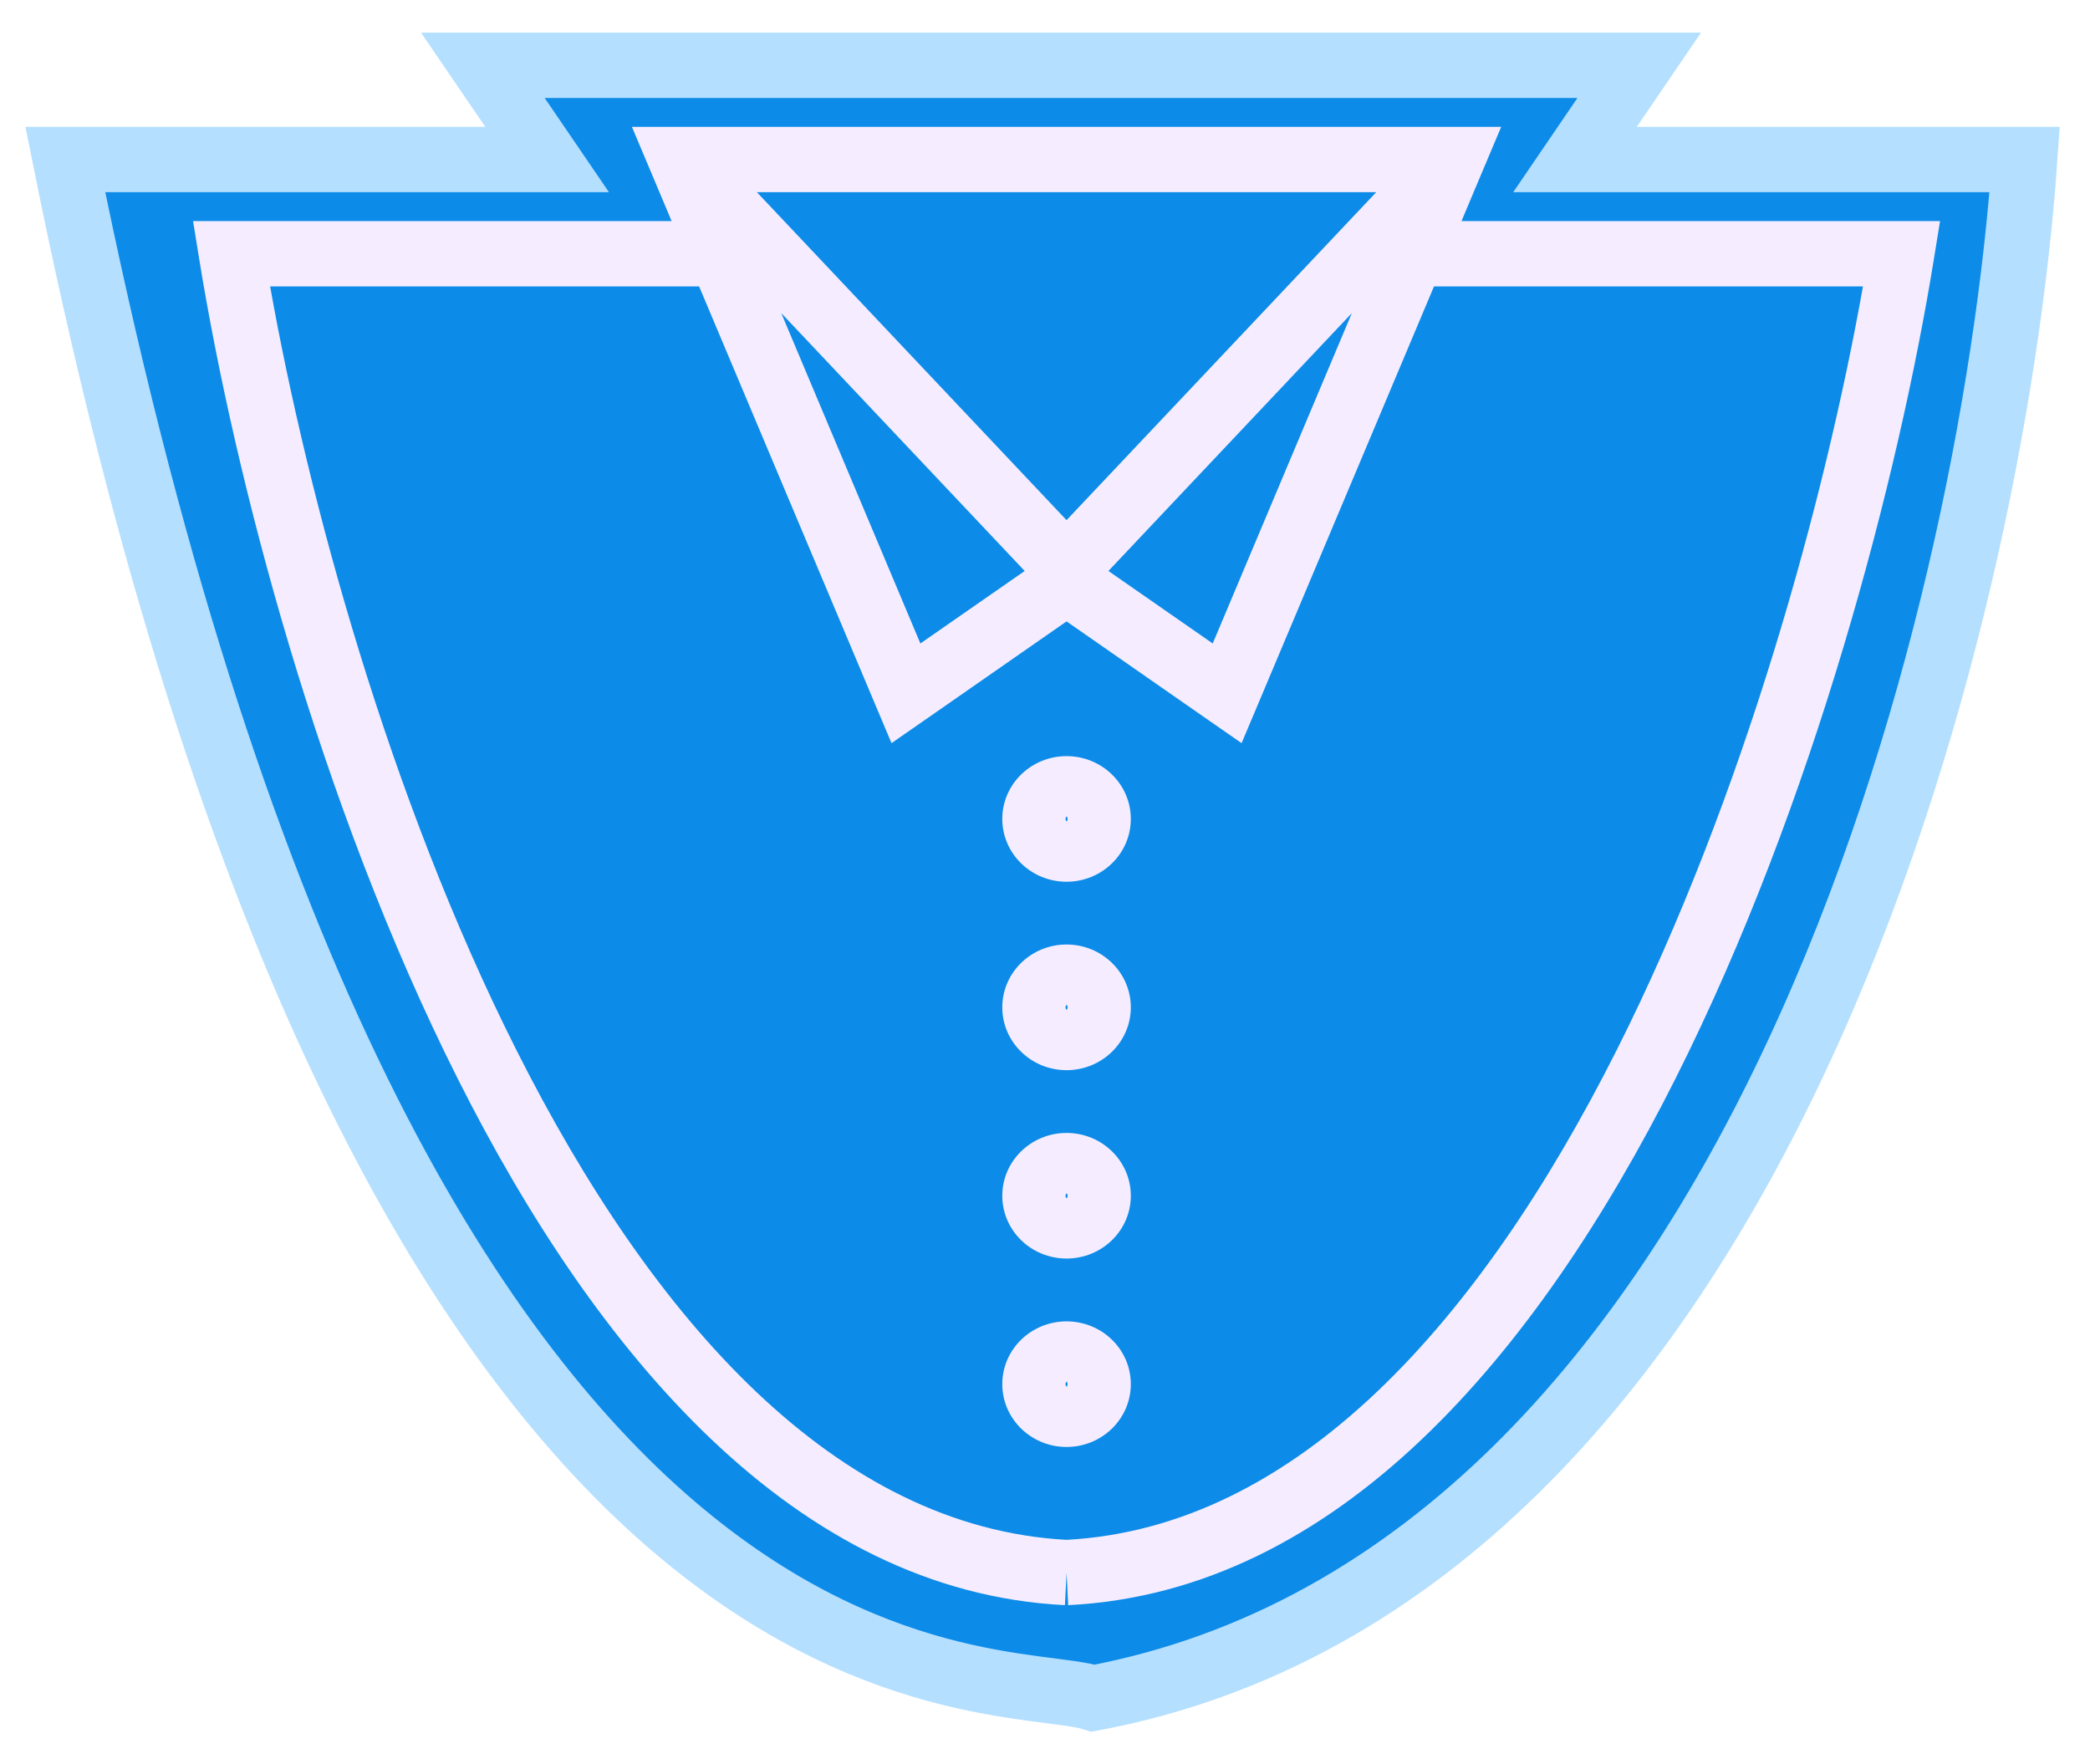
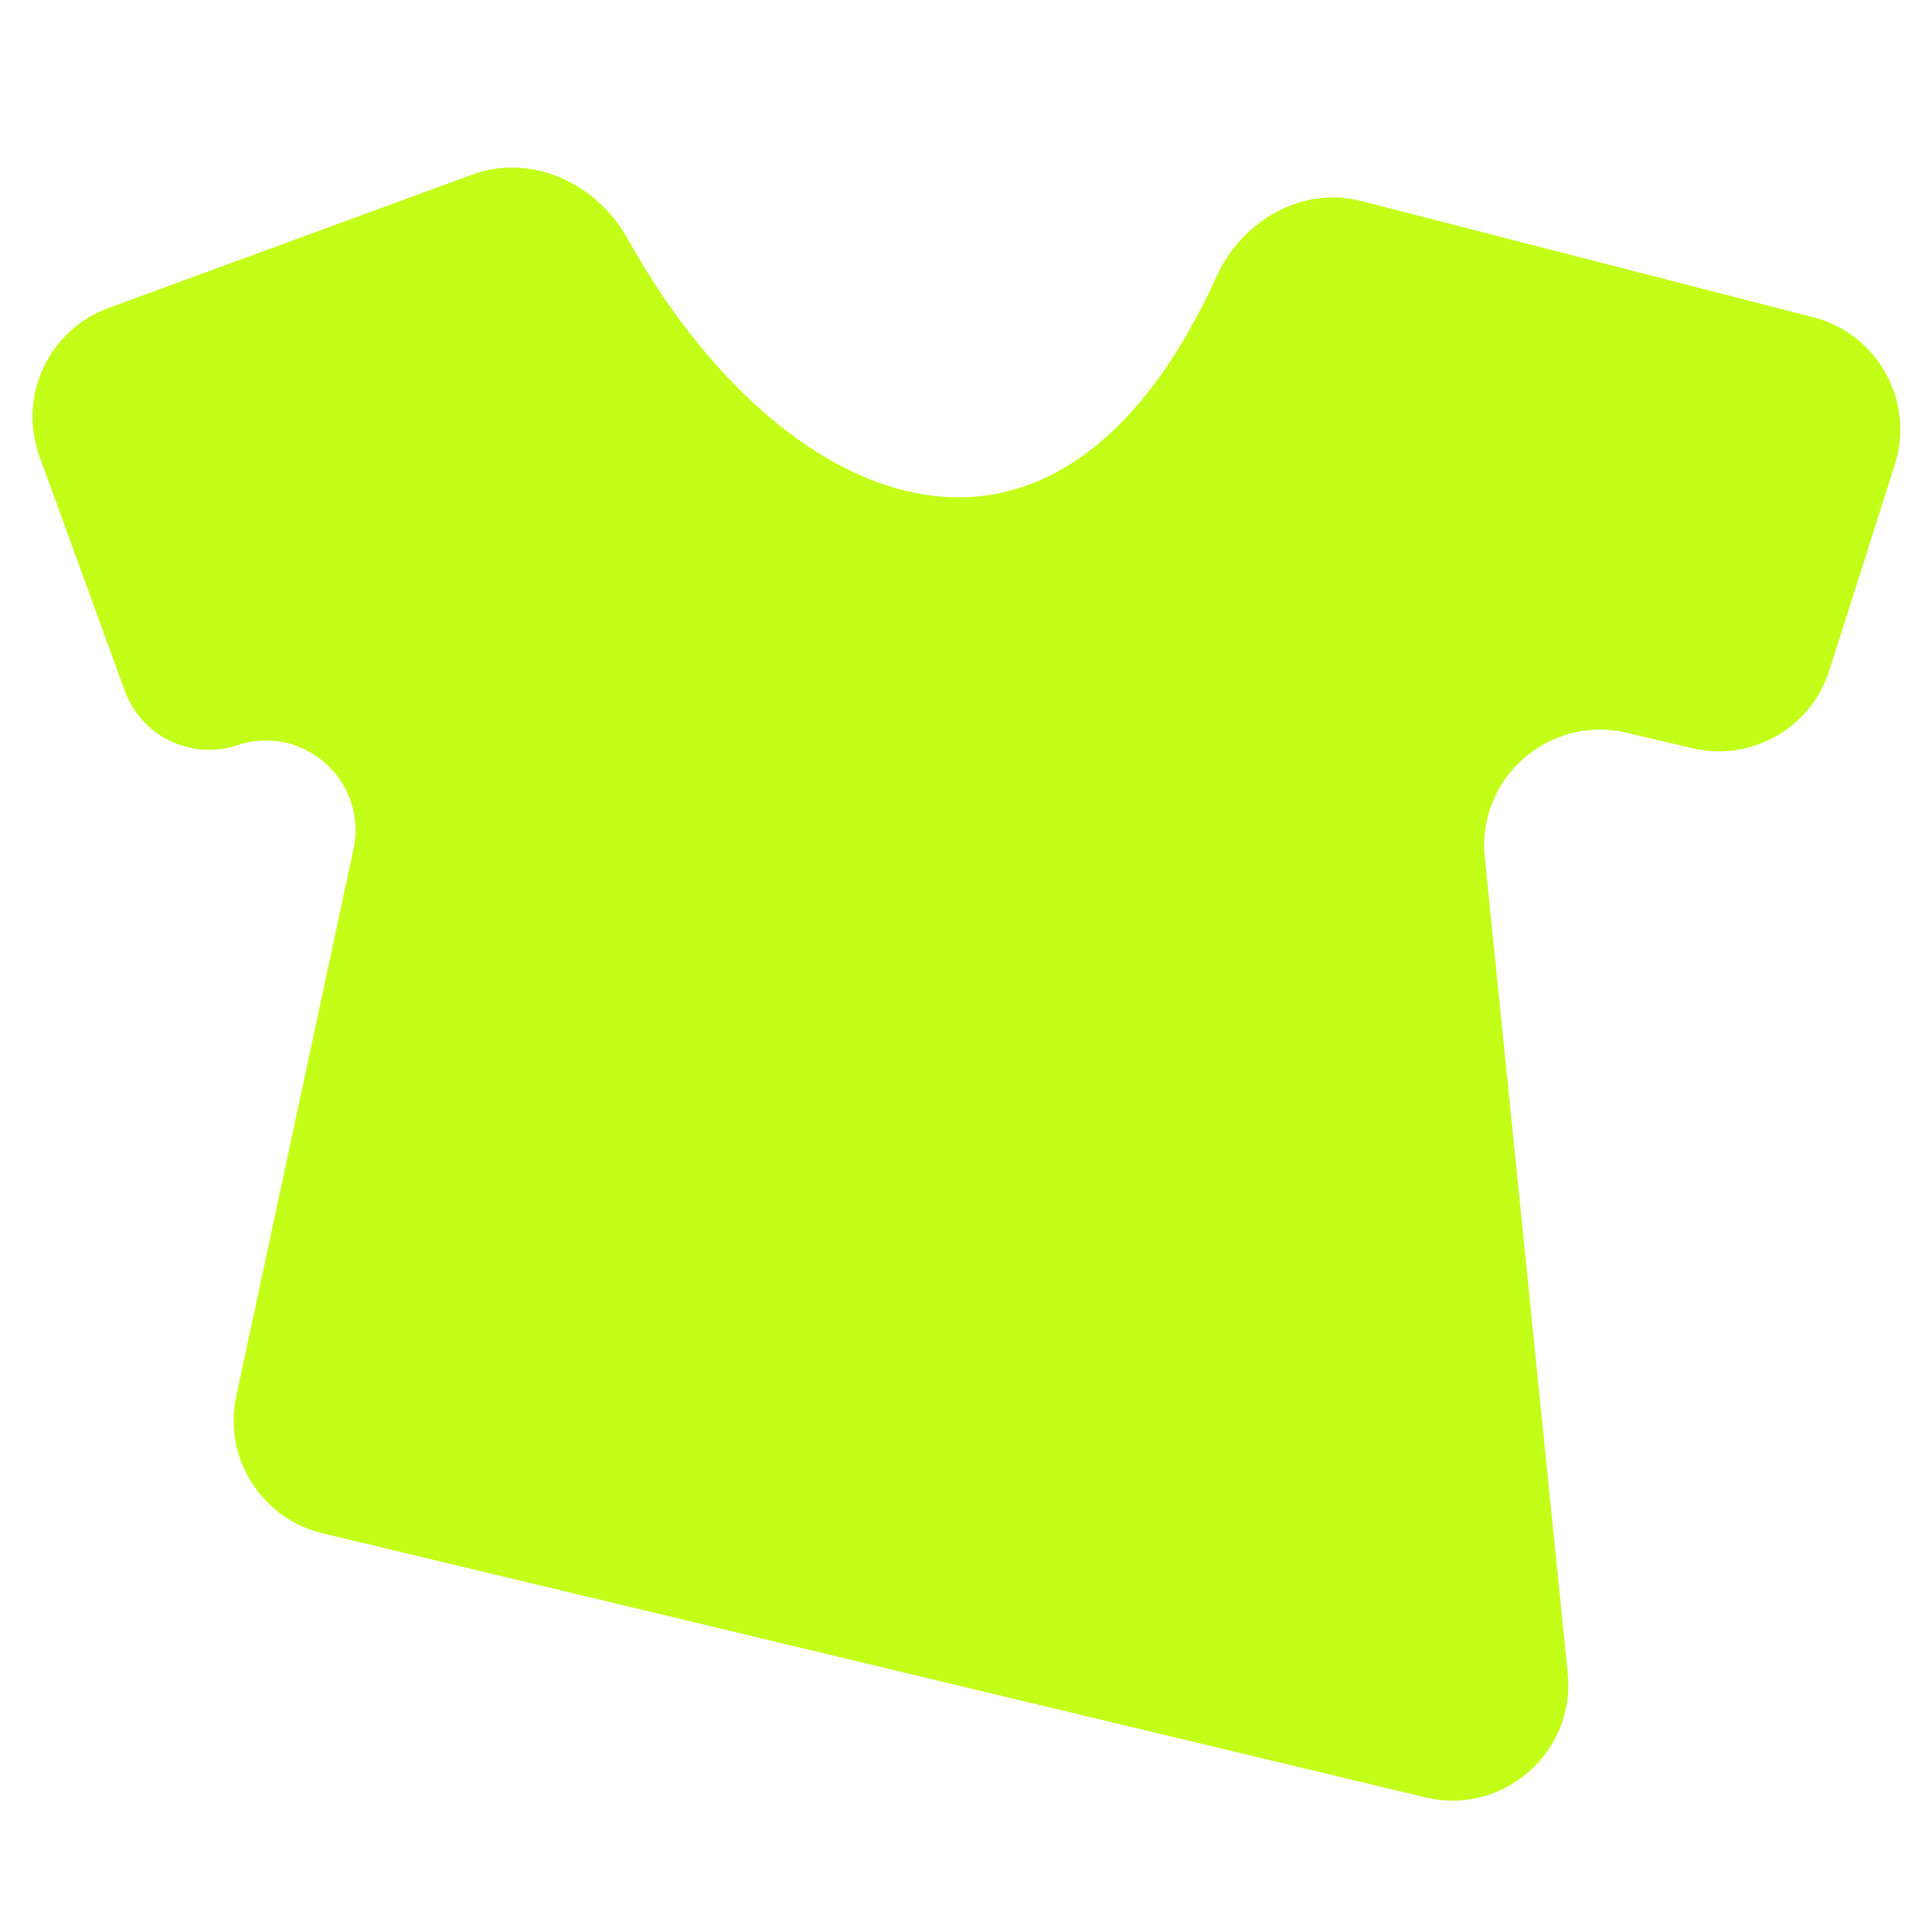
- <svg xmlns="http://www.w3.org/2000/svg" width="32" height="27" viewBox="0 0 32 27" fill="none">
-   <path d="M8.377 2.442H1C5.918 26.962 15.262 25.519 16.738 26C26.967 24.077 30.508 9.494 31 2.442H24.115L25.098 1H7.393L8.377 2.442Z" fill="#0C8BE8" stroke="#B4DFFF" />
-   <path fill-rule="evenodd" clip-rule="evenodd" d="M9.675 1.942H10.428H22.232H22.985L22.692 2.636L22.377 3.385H29.117H29.704L29.61 3.965C29.072 7.284 27.781 12.288 25.648 16.525C23.534 20.721 20.488 24.369 16.355 24.576L16.33 24.077L16.305 24.576C12.172 24.369 9.126 20.721 7.013 16.525C4.879 12.288 3.588 7.284 3.05 3.965L2.956 3.385H3.543H10.283L9.968 2.636L9.675 1.942ZM16.33 23.576C19.858 23.385 22.663 20.227 24.754 16.076C26.709 12.194 27.947 7.62 28.524 4.385H21.956L19.25 10.809L19.01 11.378L18.503 11.026L16.33 9.514L14.157 11.026L13.65 11.378L13.41 10.809L10.704 4.385H4.136C4.713 7.62 5.951 12.194 7.906 16.076C9.997 20.227 12.803 23.385 16.33 23.576ZM16.971 8.742L18.568 9.852L20.698 4.794L16.971 8.742ZM21.072 2.942H11.588L16.33 7.964L21.072 2.942ZM15.689 8.742L11.962 4.794L14.092 9.852L15.689 8.742ZM16.319 12.516C16.315 12.523 16.314 12.532 16.314 12.539C16.314 12.545 16.315 12.554 16.319 12.561C16.322 12.568 16.325 12.572 16.326 12.574C16.328 12.575 16.329 12.576 16.33 12.576C16.331 12.576 16.332 12.575 16.334 12.574C16.335 12.572 16.338 12.568 16.341 12.561C16.345 12.554 16.346 12.545 16.346 12.539C16.346 12.532 16.345 12.523 16.341 12.516C16.338 12.509 16.335 12.505 16.334 12.503L16.332 12.502L16.33 12.501L16.329 12.502L16.326 12.503C16.325 12.505 16.322 12.509 16.319 12.516ZM16.33 13.5C16.873 13.5 17.314 13.069 17.314 12.539C17.314 12.007 16.873 11.577 16.33 11.577C15.787 11.577 15.346 12.007 15.346 12.539C15.346 13.069 15.787 13.5 16.33 13.5ZM16.314 21.192C16.314 21.186 16.315 21.177 16.319 21.169C16.322 21.163 16.325 21.159 16.326 21.157L16.328 21.156L16.33 21.154C16.331 21.155 16.332 21.156 16.334 21.157C16.335 21.159 16.338 21.163 16.341 21.169C16.345 21.177 16.346 21.186 16.346 21.192C16.346 21.199 16.345 21.208 16.341 21.215C16.34 21.218 16.339 21.221 16.337 21.223C16.336 21.225 16.334 21.227 16.334 21.227C16.332 21.229 16.331 21.23 16.33 21.23C16.329 21.23 16.328 21.229 16.326 21.227C16.325 21.226 16.323 21.224 16.321 21.221C16.32 21.219 16.32 21.217 16.319 21.215C16.315 21.208 16.314 21.199 16.314 21.192ZM17.314 21.192C17.314 21.723 16.873 22.154 16.33 22.154C15.787 22.154 15.346 21.723 15.346 21.192C15.346 20.661 15.787 20.231 16.33 20.231C16.873 20.231 17.314 20.661 17.314 21.192ZM16.319 18.285C16.315 18.293 16.314 18.301 16.314 18.308C16.314 18.314 16.315 18.323 16.319 18.331C16.322 18.337 16.325 18.341 16.326 18.343C16.328 18.344 16.329 18.345 16.33 18.346C16.331 18.345 16.332 18.344 16.334 18.343C16.335 18.341 16.338 18.337 16.341 18.331C16.345 18.323 16.346 18.314 16.346 18.308C16.346 18.301 16.345 18.293 16.341 18.285C16.338 18.278 16.335 18.274 16.334 18.273C16.332 18.271 16.331 18.27 16.33 18.27C16.329 18.27 16.328 18.271 16.326 18.273C16.325 18.274 16.322 18.278 16.319 18.285ZM16.33 19.269C16.873 19.269 17.314 18.839 17.314 18.308C17.314 17.777 16.873 17.346 16.33 17.346C15.787 17.346 15.346 17.777 15.346 18.308C15.346 18.839 15.787 19.269 16.33 19.269ZM16.314 15.423C16.314 15.416 16.315 15.408 16.319 15.4C16.322 15.393 16.325 15.39 16.326 15.388C16.328 15.387 16.329 15.386 16.33 15.385C16.331 15.386 16.332 15.387 16.334 15.388C16.335 15.39 16.338 15.393 16.341 15.4C16.345 15.408 16.346 15.416 16.346 15.423C16.346 15.43 16.345 15.438 16.341 15.446C16.338 15.453 16.335 15.457 16.334 15.458C16.332 15.46 16.331 15.46 16.33 15.461C16.329 15.461 16.329 15.46 16.328 15.46C16.328 15.459 16.327 15.459 16.326 15.458C16.325 15.457 16.322 15.453 16.319 15.446C16.315 15.438 16.314 15.43 16.314 15.423ZM17.314 15.423C17.314 15.954 16.873 16.385 16.33 16.385C15.787 16.385 15.346 15.954 15.346 15.423C15.346 14.892 15.787 14.461 16.33 14.461C16.873 14.461 17.314 14.892 17.314 15.423Z" fill="#F5EDFF" />
+ <svg xmlns="http://www.w3.org/2000/svg" width="50" height="50" viewBox="0 0 50 50" fill="none">
+   <path d="M31.488 7.147C27.228 16.515 20.065 13.07 16.247 6.184C15.451 4.748 13.761 3.954 12.221 4.519L2.809 7.97C1.256 8.539 0.457 10.258 1.022 11.812L3.228 17.876C3.658 19.058 4.951 19.683 6.144 19.285C7.849 18.717 9.525 20.218 9.148 21.974L6.114 36.136C5.772 37.729 6.764 39.303 8.349 39.682L36.889 46.516C38.898 46.997 40.781 45.35 40.572 43.295L38.426 22.188C38.217 20.137 40.091 18.492 42.098 18.964L43.796 19.364C45.322 19.723 46.867 18.847 47.342 17.353L49.038 12.025C49.56 10.383 48.595 8.639 46.926 8.21L35.238 5.204C33.7 4.809 32.146 5.702 31.488 7.147Z" fill="#C3FE19" />
</svg>
